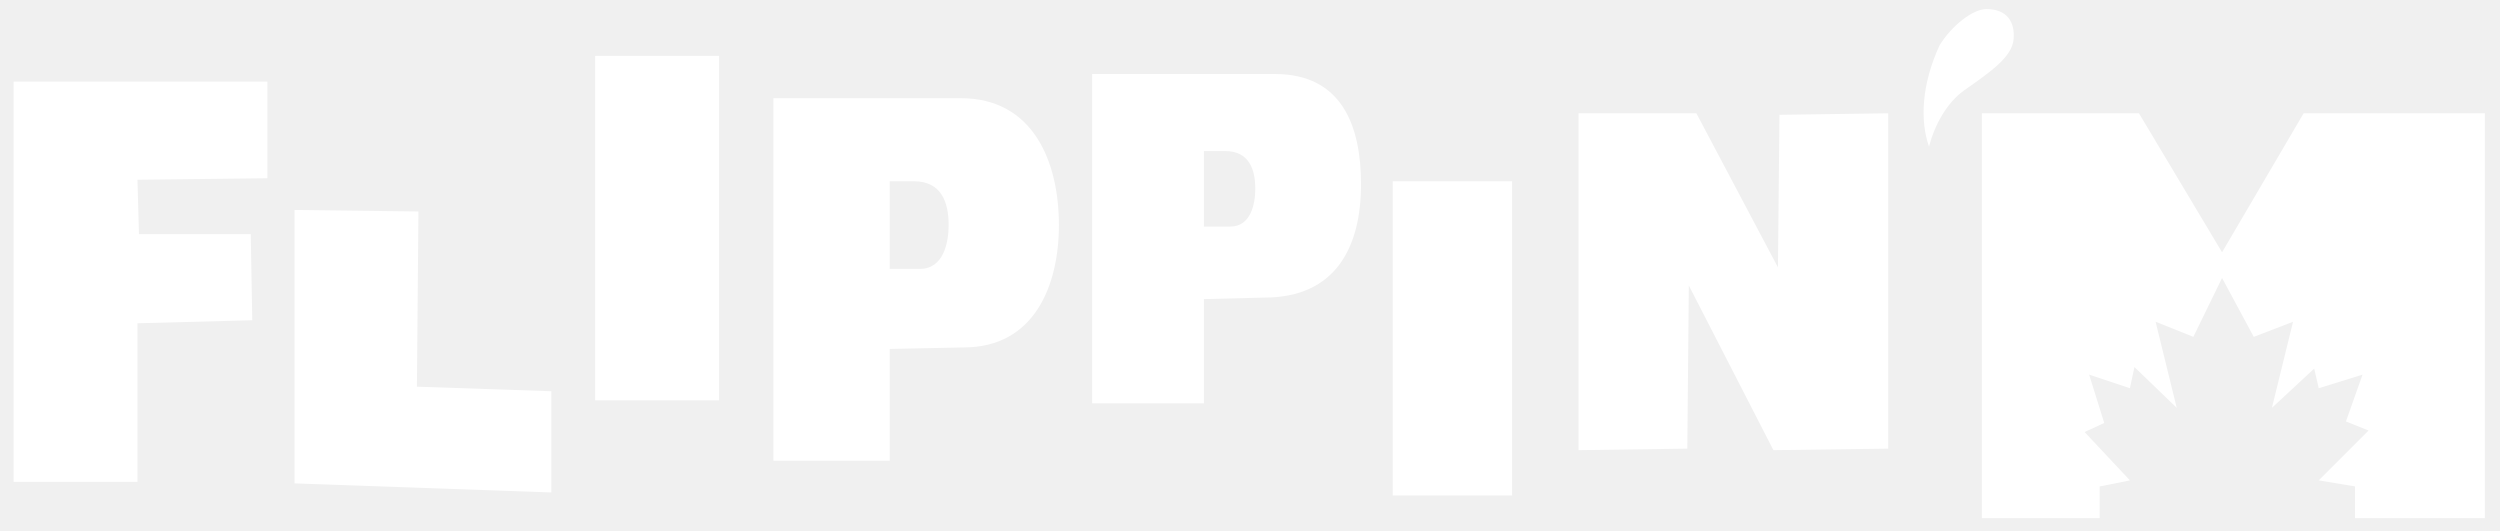
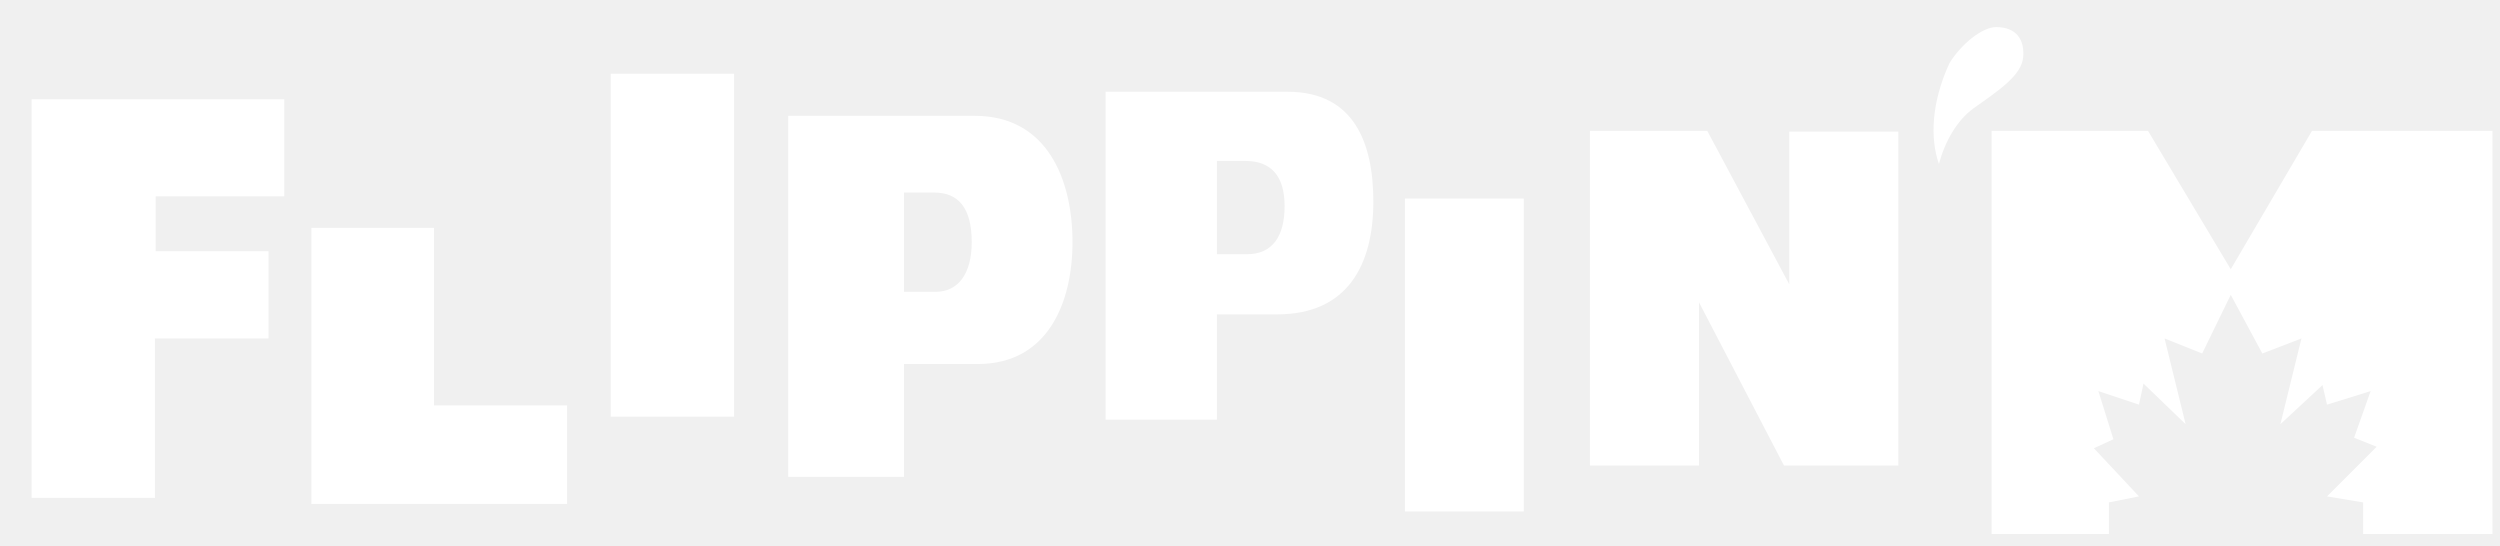
- <svg xmlns="http://www.w3.org/2000/svg" width="1655" height="351" viewBox="-8 -6 1655 351">
-   <path d="M 169,48 L 1,48 L 1,313 L 83,313 L 83,208 L 159,206 L 158,149 L 84,149 L 83,113 L 169,112 Z" fill="#FFFFFF" fill-rule="evenodd" clip-rule="evenodd" />
-   <path d="M 187,133 L 187,314 L 357,320 L 357,253 L 268,250 L 269,134 Z" fill="#FFFFFF" fill-rule="evenodd" clip-rule="evenodd" />
-   <path d="M 386,31 L 386,259 L 468,259 L 468,31 Z" fill="#FFFFFF" fill-rule="evenodd" clip-rule="evenodd" />
-   <path d="M 504,59 L 628,59 C 676.237,59 693,101.422 693,143 C 693,182.947 676.738,224 630,224 L 581,225 L 581,299 L 504,299 Z M 581,114 L 597,114 C 615.084,114 620,127.681 620,143 C 620,154.743 616.544,172 601,172 L 581,172 Z" fill="#FFFFFF" fill-rule="evenodd" clip-rule="evenodd" />
-   <path d="M 715,43 L 836,43 C 880.382,43 893,77.405 893,116 C 893,157.645 876.173,191 829,191 L 789,192 L 789,261 L 715,261 Z M 789,94 L 803,94 C 818.7,94 823,105.8 823,119 C 823,129.1 820,144 806.4,144 L 789,144 Z" fill="#FFFFFF" fill-rule="evenodd" clip-rule="evenodd" />
-   <path d="M 914,114 L 914,322 L 993,322 L 993,114 Z" fill="#FFFFFF" fill-rule="evenodd" clip-rule="evenodd" />
-   <path d="M 1037,69 L 1037,292 L 1109,291 L 1110,183 L 1166,292 L 1242,291 L 1242,69 L 1170,70 L 1169,171 L 1115,69 Z" fill="#FFFFFF" fill-rule="evenodd" clip-rule="evenodd" />
-   <path d="M 1269,91 C 1263,74 1264,50 1276,24 C 1284,11 1298,0 1307,0 C 1321,0 1326,9 1325,20 C 1324,32 1309,42 1292,54 C 1281,62 1273,76 1269,91 Z" fill="#FFFFFF" fill-rule="evenodd" clip-rule="evenodd" />
-   <path d="M 1304,69 L 1304,337 L 1382,337 L 1382,316 L 1402,312 L 1372,280 L 1385,274 L 1375,242 L 1402,251 L 1405,237 L 1433,264 L 1419,207 L 1444,217 L 1463,178 L 1484,217 L 1510,207 L 1496,264 L 1524,238 L 1527,251 L 1556,242 L 1545,273 L 1560,279 L 1527,312 L 1551,316 L 1551,337 L 1637,337 L 1637,69 L 1517,69 L 1463,161 L 1408,69 Z" fill="#FFFFFF" fill-rule="evenodd" clip-rule="evenodd" />
+ <svg xmlns="http://www.w3.org/2000/svg" width="1662" height="362.77" viewBox="-20 -18 1662 362.77">
+   <path d="M 169,48 L 1,48 L 1,313 L 83,313 L 83,207 L 158.5,207 L 158.5,149 L 83.5,149 L 83.5,112.5 L 169,112.5 Z" fill="#ffffff" fill-rule="evenodd" clip-rule="evenodd" />
+   <path d="M 187,133.5 L 187,317 L 357,317 L 357,251.5 L 268.5,251.5 L 268.5,133.5 Z" fill="#ffffff" fill-rule="evenodd" clip-rule="evenodd" />
+   <path d="M 386,31 L 386,259 L 468,259 L 468,31 Z" fill="#ffffff" fill-rule="evenodd" clip-rule="evenodd" />
+   <path d="M 504,59 L 628,59 C 676.237,59 693,101.422 693,143 C 693,182.947 676.738,224 630,224 L 581,224 L 581,299 L 504,299 Z M 581,110 L 601,110 C 617,110 626,120 626,143 C 626,164 617,176 602,176 L 581,176 Z" fill="#ffffff" fill-rule="evenodd" clip-rule="evenodd" />
+   <path d="M 715,43 L 836,43 C 880.382,43 893,77.405 893,116 C 893,157.645 876.173,191 829,191 L 789,191 L 789,261 L 715,261 Z M 789,89 L 808,89 C 825,89 834,99 834,119 C 834,139 826,151 809,151 L 789,151 Z" fill="#ffffff" fill-rule="evenodd" clip-rule="evenodd" />
+   <path d="M 914,114 L 914,322 L 993,322 L 993,114 Z" fill="#ffffff" fill-rule="evenodd" clip-rule="evenodd" />
+   <path d="M 1037,69 L 1037,291.5 L 1109.5,291.5 L 1109.5,183 L 1166,291.5 L 1242,291.5 L 1242,69.5 L 1169.5,69.5 L 1169.5,171 L 1115,69 Z" fill="#ffffff" fill-rule="evenodd" clip-rule="evenodd" />
+   <path d="M 1269,91 C 1263,74 1264,50 1276,24 C 1284,11 1298,0 1307,0 C 1321,0 1326,9 1325,20 C 1324,32 1309,42 1292,54 C 1281,62 1273,76 1269,91 Z" fill="#ffffff" fill-rule="evenodd" clip-rule="evenodd" />
+   <path d="M 1304,69 L 1304,337 L 1382,337 L 1382,316 L 1402,312 L 1372,280 L 1385,274 L 1375,242 L 1402,251 L 1405,237 L 1433,264 L 1419,207 L 1444,217 L 1463,178 L 1484,217 L 1510,207 L 1496,264 L 1524,238 L 1527,251 L 1556,242 L 1545,273 L 1560,279 L 1527,312 L 1551,316 L 1551,337 L 1637,337 L 1637,69 L 1517,69 L 1463,161 L 1408,69 Z" fill="#ffffff" fill-rule="evenodd" clip-rule="evenodd" />
</svg>
